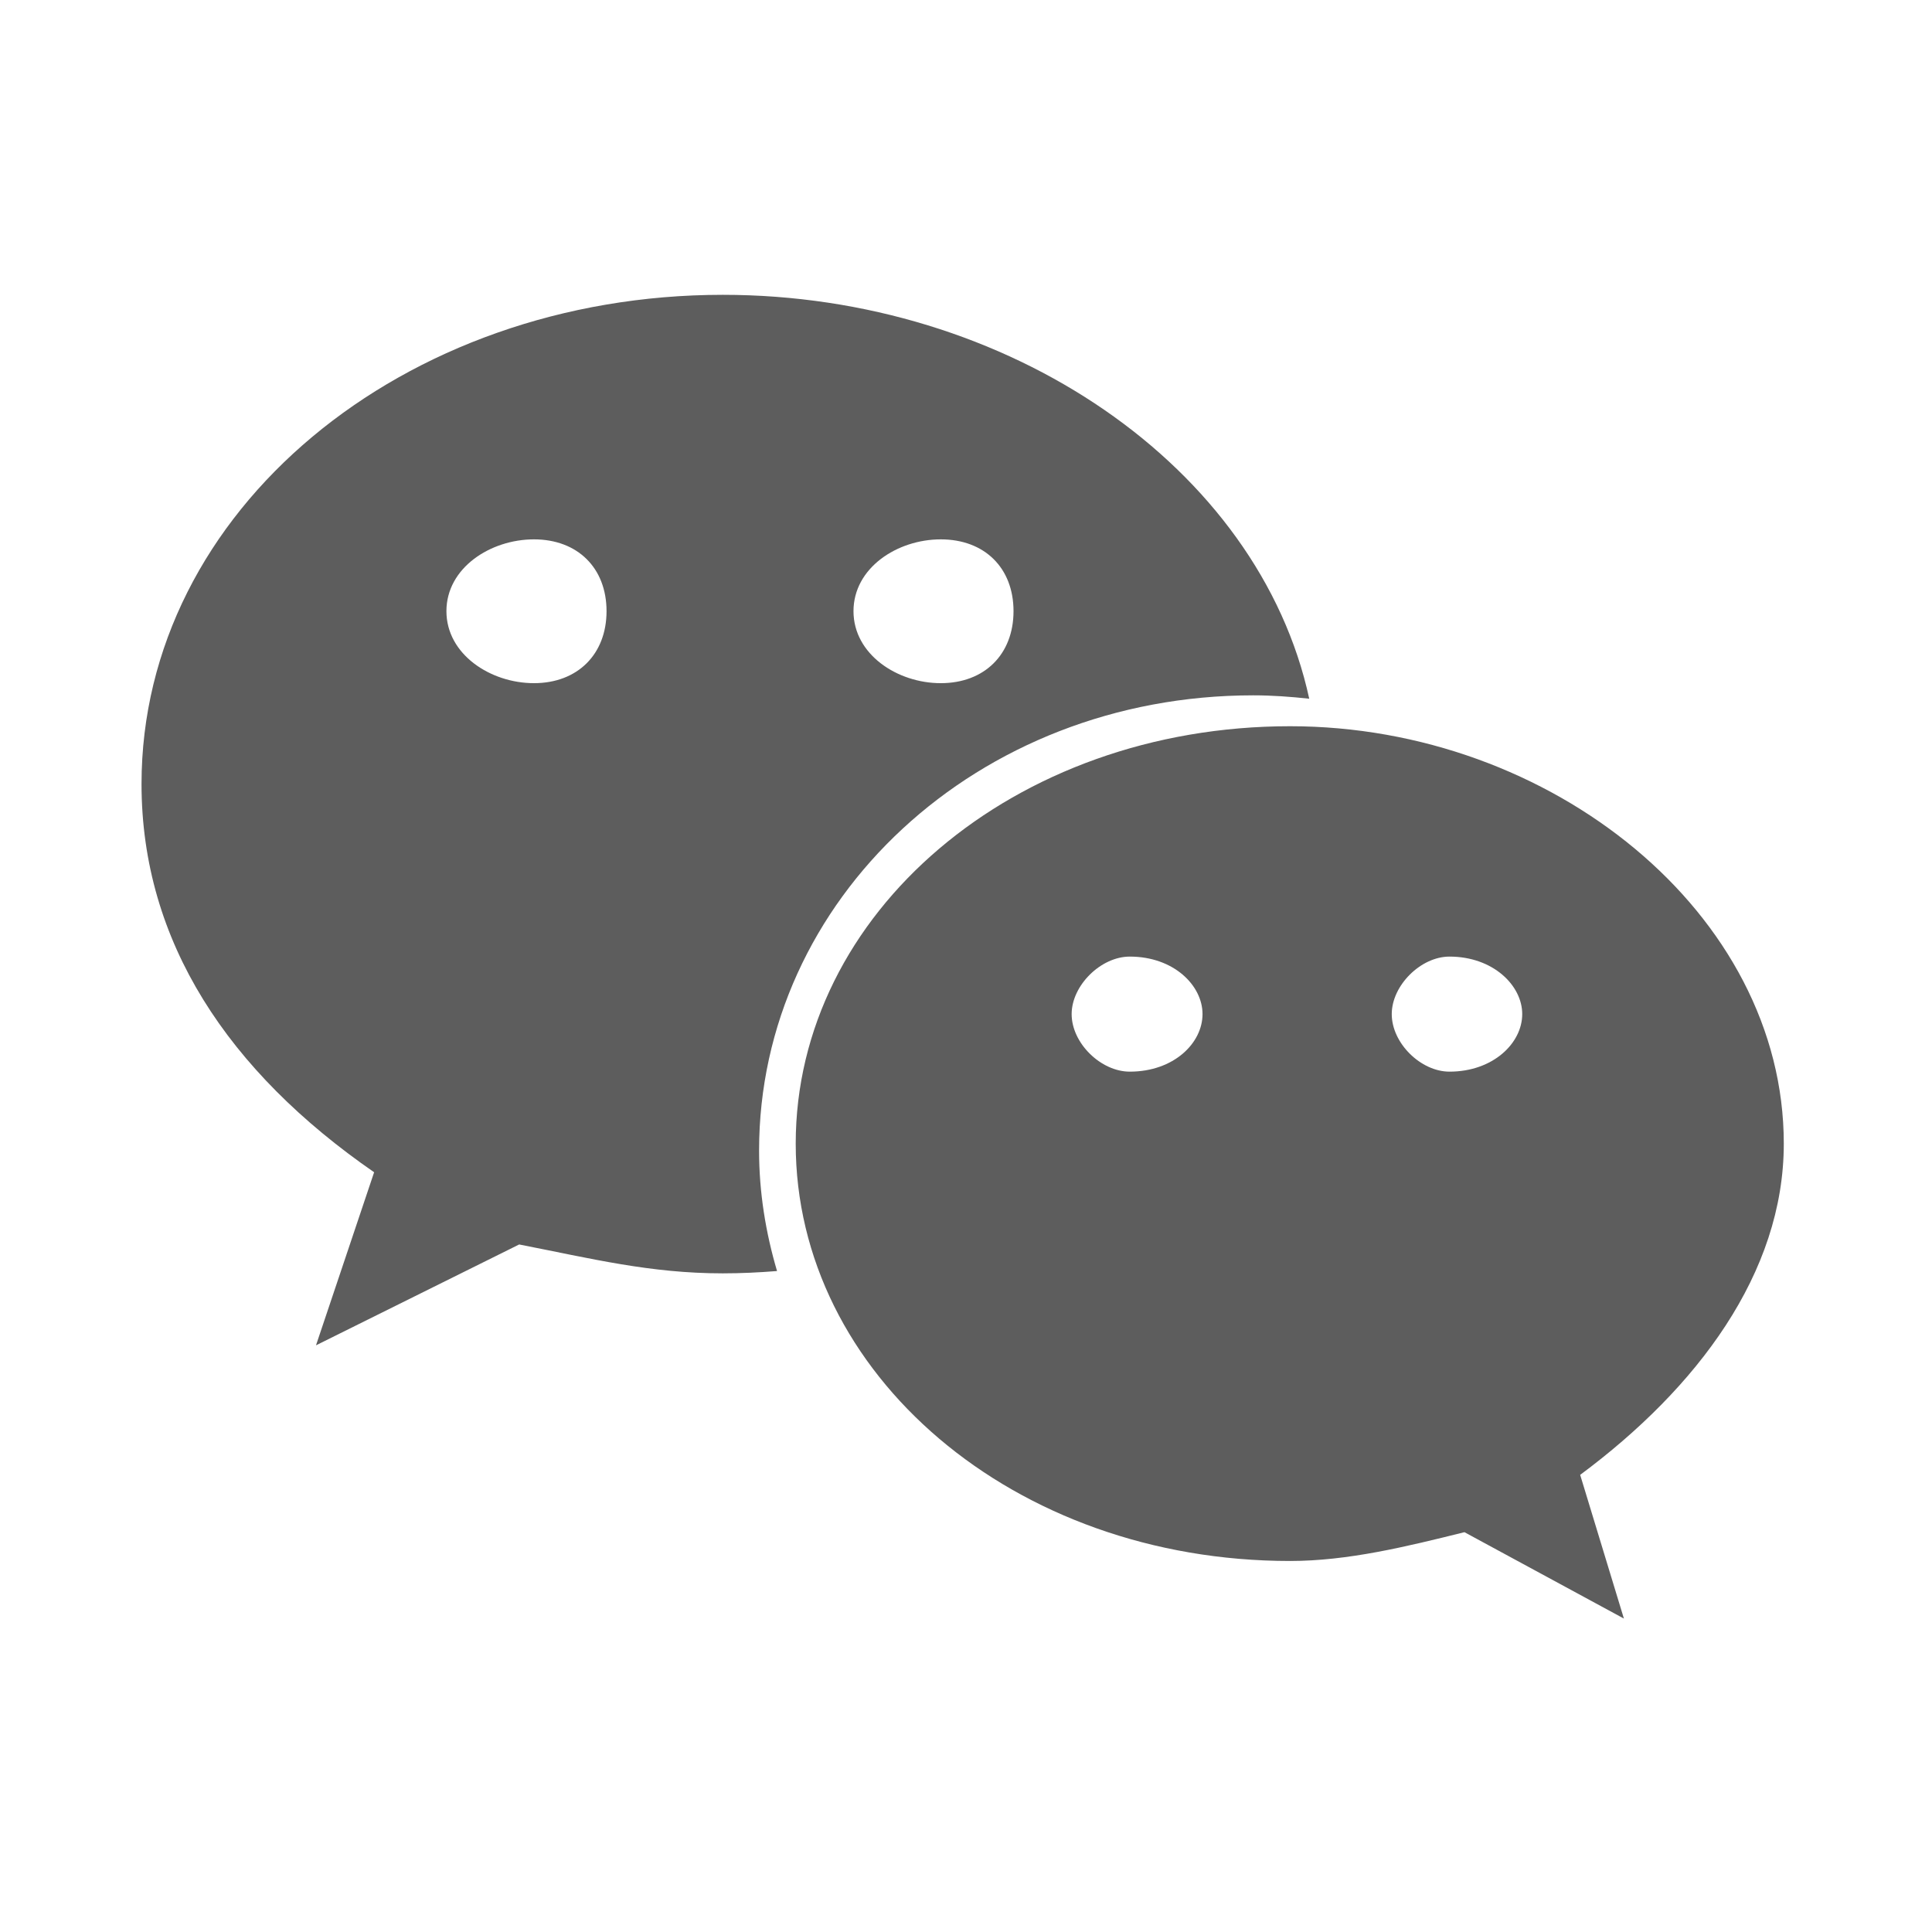
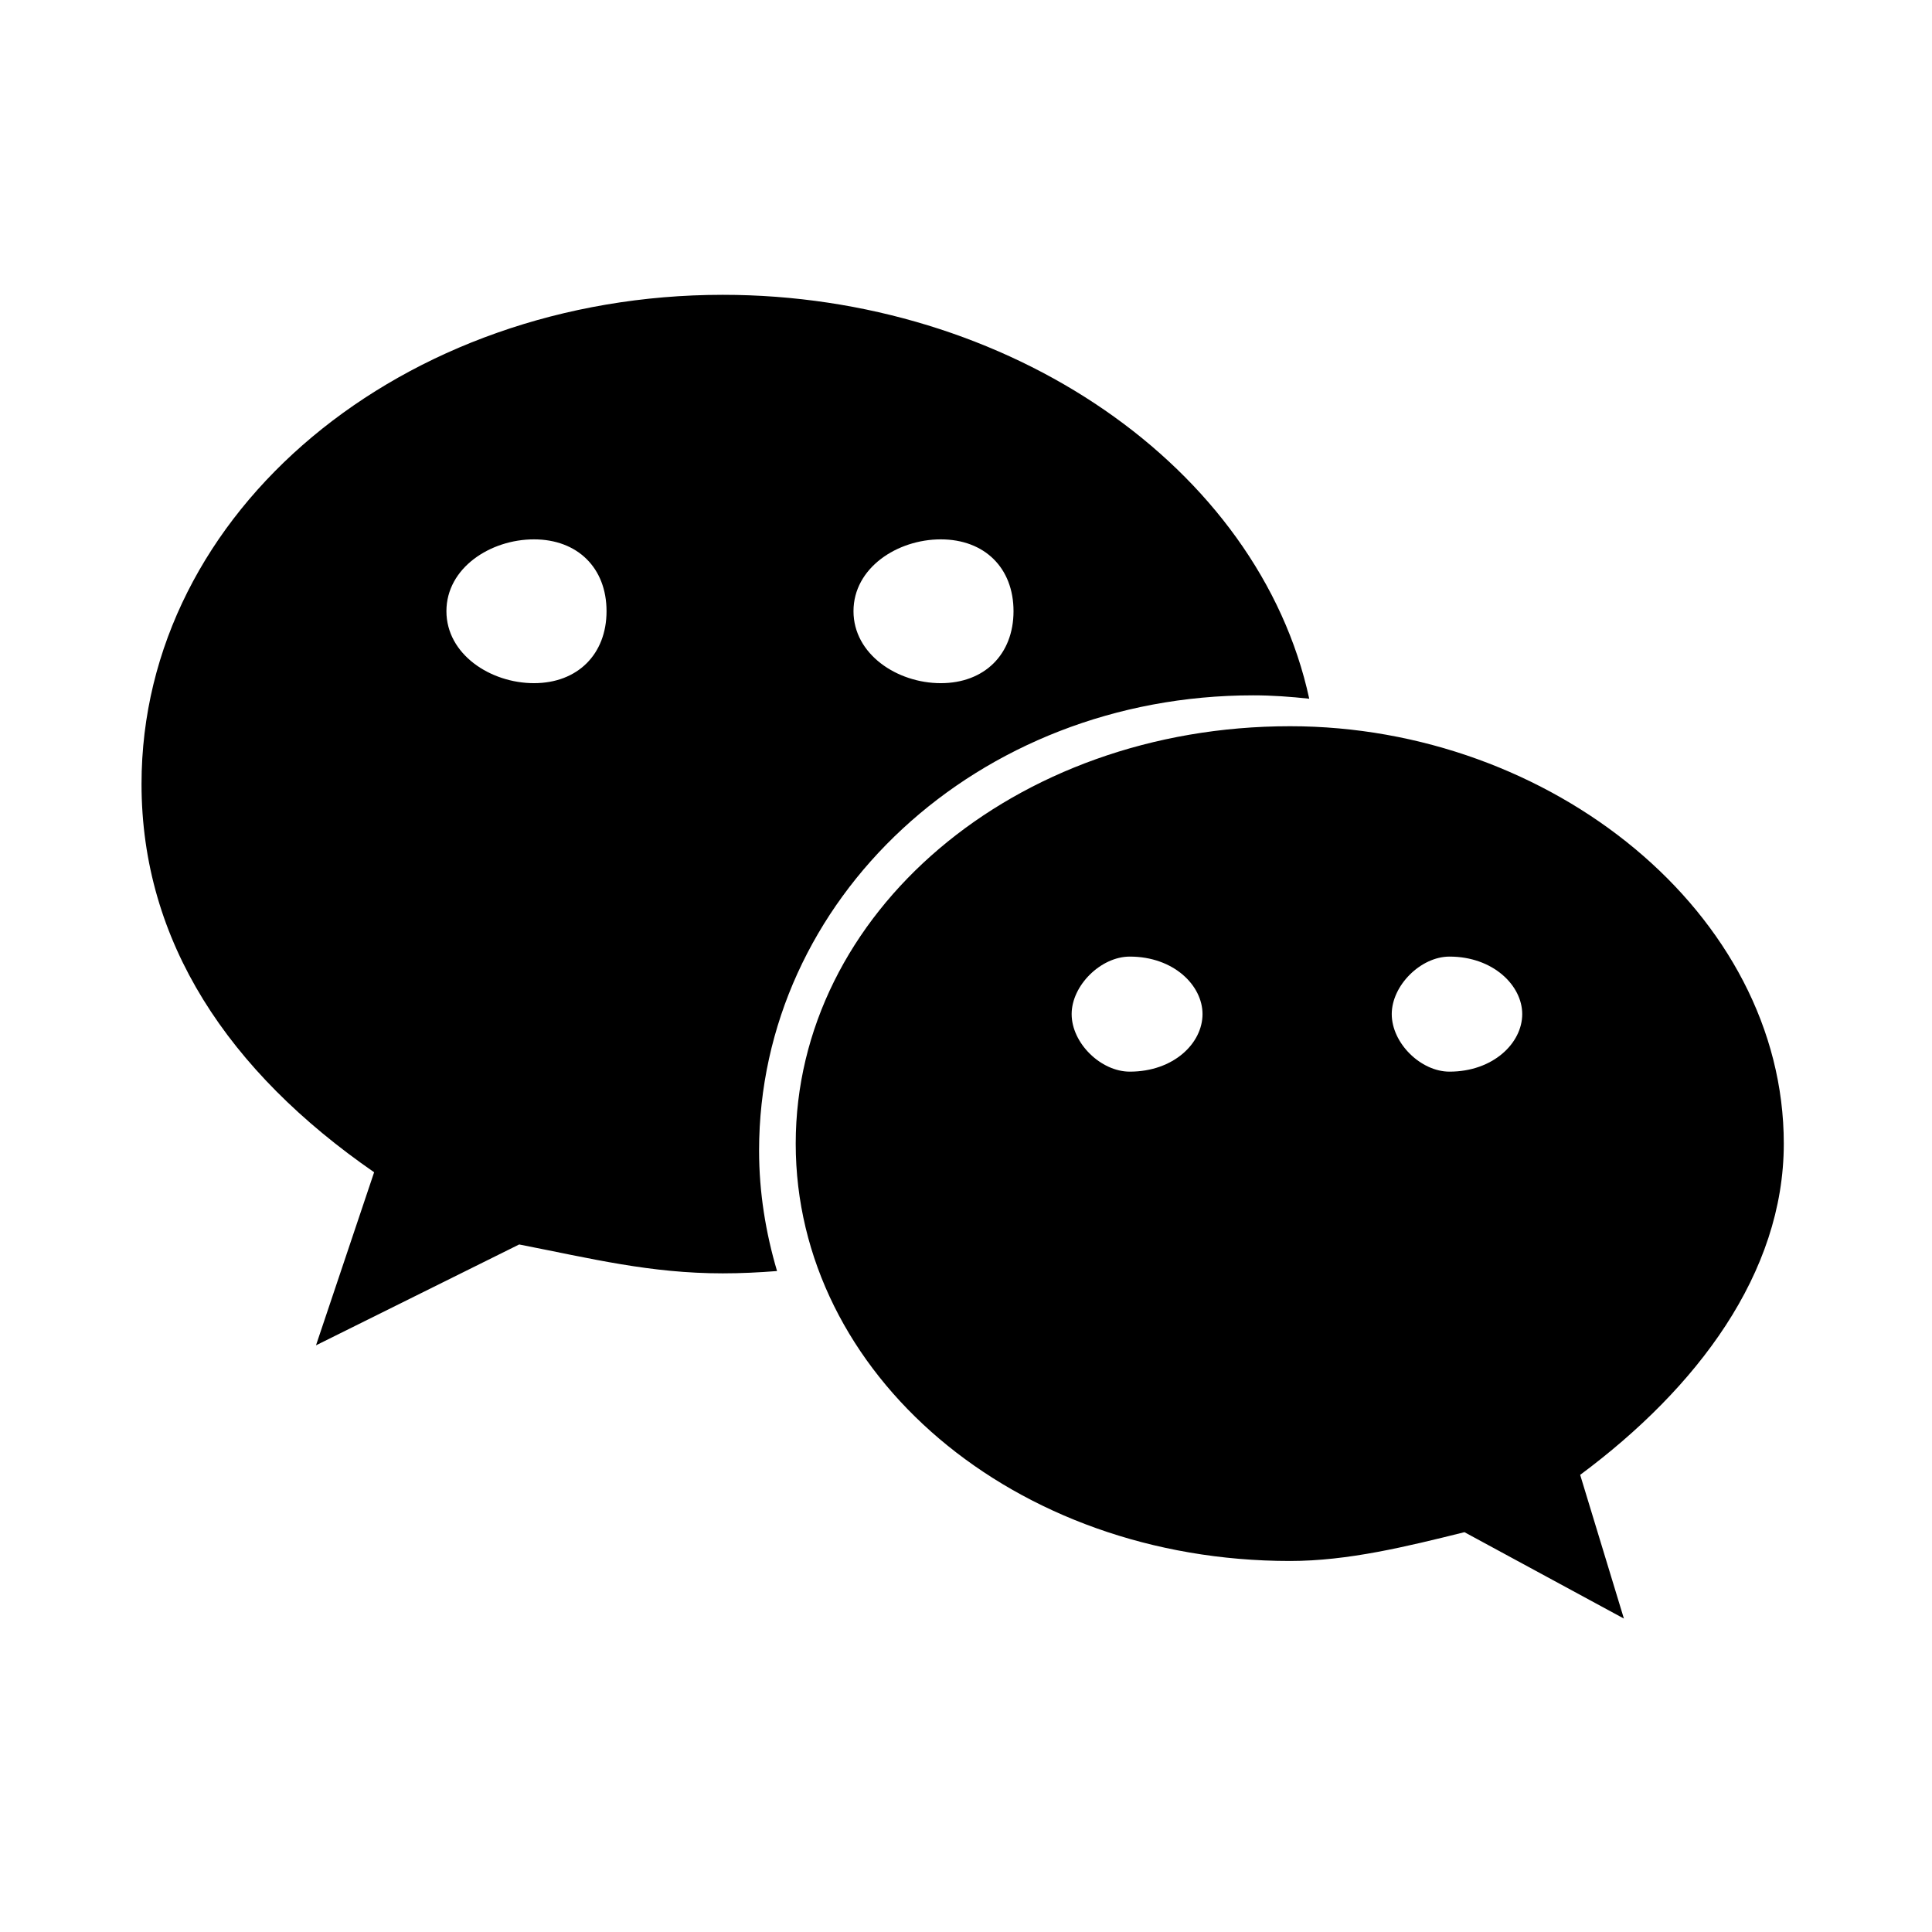
- <svg xmlns="http://www.w3.org/2000/svg" t="1779111620596" class="icon" viewBox="0 0 1024 1024" version="1.1" p-id="6355" width="200" height="200">
-   <path d="M664.25 368.542c10.015 0 19.892 0.733 29.673 1.796-26.648-122.81-159.358-214.078-310.826-214.078-169.353 0-308.086 114.233-308.086 259.274 0 83.708 46.165 152.46 123.282 205.785l-30.809 91.73 107.689-53.455c38.558 7.537 69.46 15.309 107.924 15.309 9.663 0 19.231-0.471 28.753-1.226-6.025-20.366-9.522-41.723-9.522-63.862C402.329 476.632 517.908 368.542 664.25 368.542zM498.629 285.874c23.2 0 38.557 15.12 38.557 38.062 0 22.846-15.357 38.156-38.557 38.156-23.107 0-46.261-15.31-46.261-38.156C452.368 300.994 475.523 285.874 498.629 285.874zM283.016 362.091c-23.107 0-46.403-15.31-46.403-38.156 0-22.942 23.296-38.062 46.403-38.062 23.082 0 38.463 15.12 38.463 38.062C321.479 346.782 306.098 362.091 283.016 362.091zM945.448 606.151c0-121.888-123.258-221.237-261.684-221.237-146.578 0-262.016 99.349-262.016 221.237 0 122.065 115.437 221.201 262.016 221.201 30.666 0 61.617-7.609 92.424-15.263l84.514 45.787-23.179-76.171C899.379 735.777 945.448 674.902 945.448 606.151zM598.803 567.994c-15.332 0-30.808-15.097-30.808-30.502 0-15.191 15.475-30.477 30.808-30.477 23.296 0 38.558 15.286 38.558 30.477C637.362 552.897 622.099 567.994 598.803 567.994zM768.251 567.994c-15.213 0-30.595-15.097-30.595-30.502 0-15.191 15.381-30.477 30.595-30.477 23.107 0 38.558 15.286 38.558 30.477C806.809 552.897 791.358 567.994 768.251 567.994z" fill="#5D5D5D" p-id="6356" />
+ <svg xmlns="http://www.w3.org/2000/svg" class="icon" viewBox="0 0 1024 1024" version="1.1" width="24" height="24">
+   <path d="M664.25 368.542c10.015 0 19.892 0.733 29.673 1.796-26.648-122.81-159.358-214.078-310.826-214.078-169.353 0-308.086 114.233-308.086 259.274 0 83.708 46.165 152.46 123.282 205.785l-30.809 91.73 107.689-53.455c38.558 7.537 69.46 15.309 107.924 15.309 9.663 0 19.231-0.471 28.753-1.226-6.025-20.366-9.522-41.723-9.522-63.862C402.329 476.632 517.908 368.542 664.25 368.542zM498.629 285.874c23.2 0 38.557 15.12 38.557 38.062 0 22.846-15.357 38.156-38.557 38.156-23.107 0-46.261-15.31-46.261-38.156C452.368 300.994 475.523 285.874 498.629 285.874zM283.016 362.091c-23.107 0-46.403-15.31-46.403-38.156 0-22.942 23.296-38.062 46.403-38.062 23.082 0 38.463 15.12 38.463 38.062C321.479 346.782 306.098 362.091 283.016 362.091zM945.448 606.151c0-121.888-123.258-221.237-261.684-221.237-146.578 0-262.016 99.349-262.016 221.237 0 122.065 115.437 221.201 262.016 221.201 30.666 0 61.617-7.609 92.424-15.263l84.514 45.787-23.179-76.171C899.379 735.777 945.448 674.902 945.448 606.151zM598.803 567.994c-15.332 0-30.808-15.097-30.808-30.502 0-15.191 15.475-30.477 30.808-30.477 23.296 0 38.558 15.286 38.558 30.477C637.362 552.897 622.099 567.994 598.803 567.994zM768.251 567.994c-15.213 0-30.595-15.097-30.595-30.502 0-15.191 15.381-30.477 30.595-30.477 23.107 0 38.558 15.286 38.558 30.477C806.809 552.897 791.358 567.994 768.251 567.994z" fill="currentColor" />
</svg>
